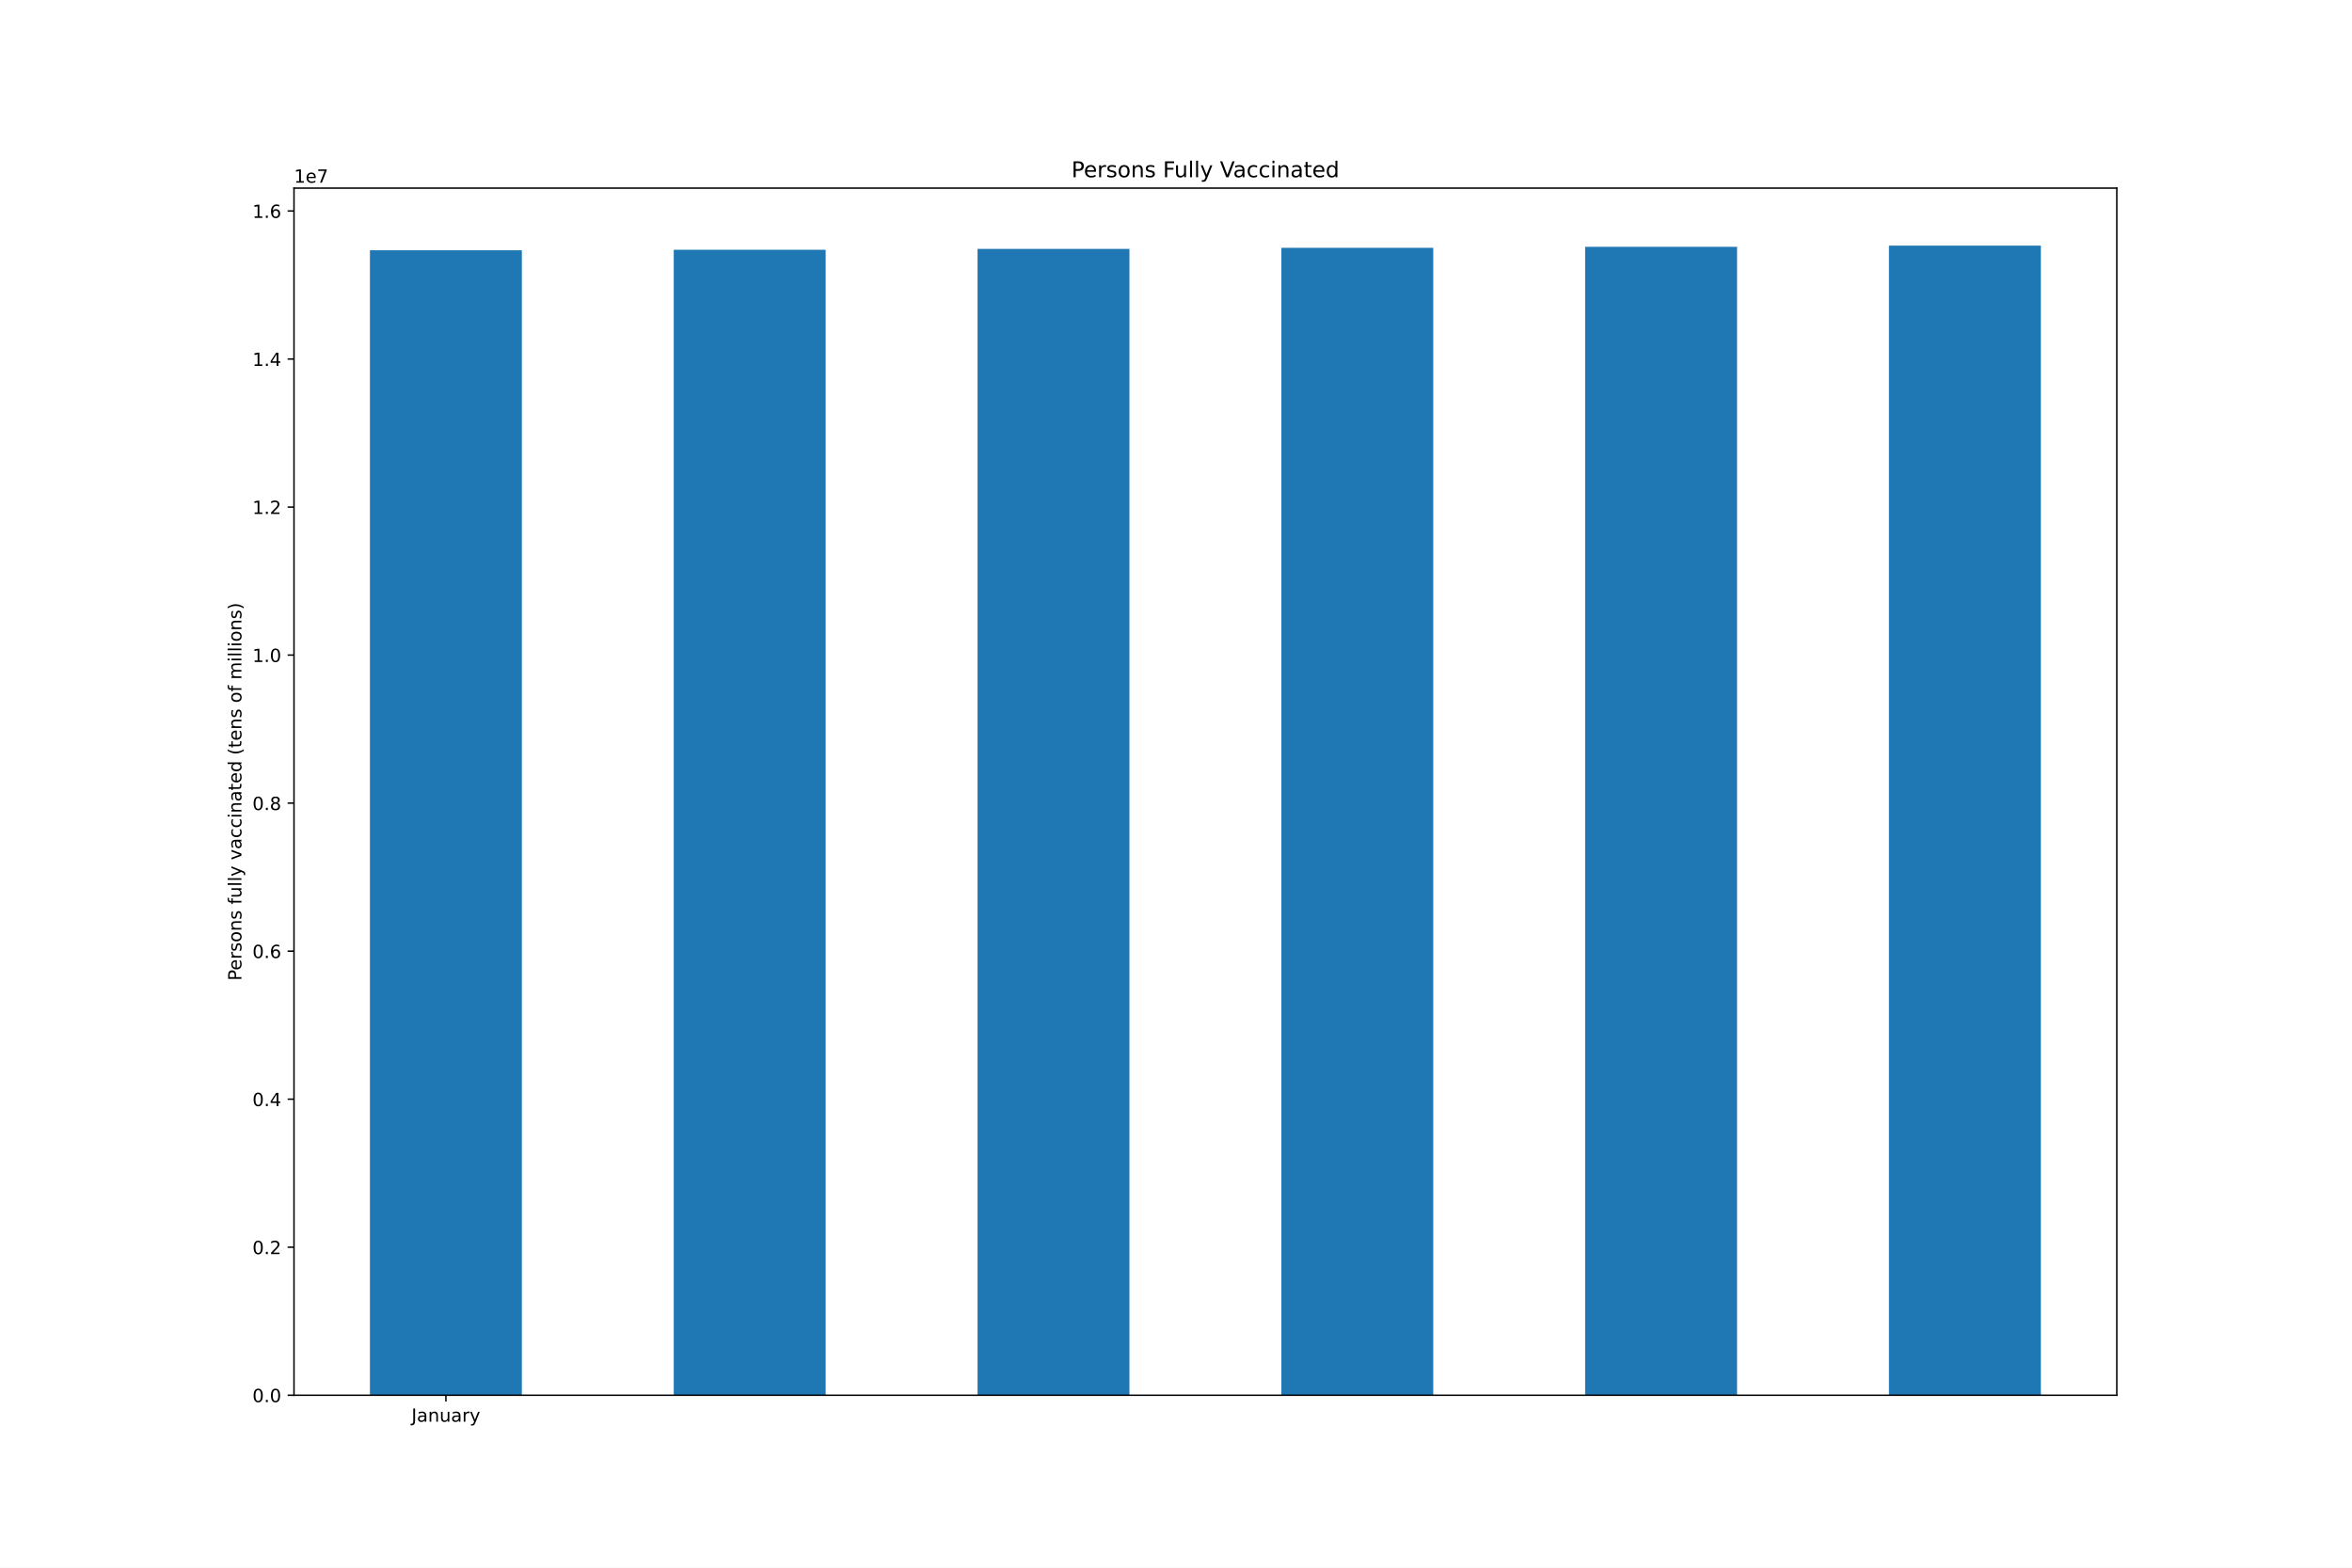
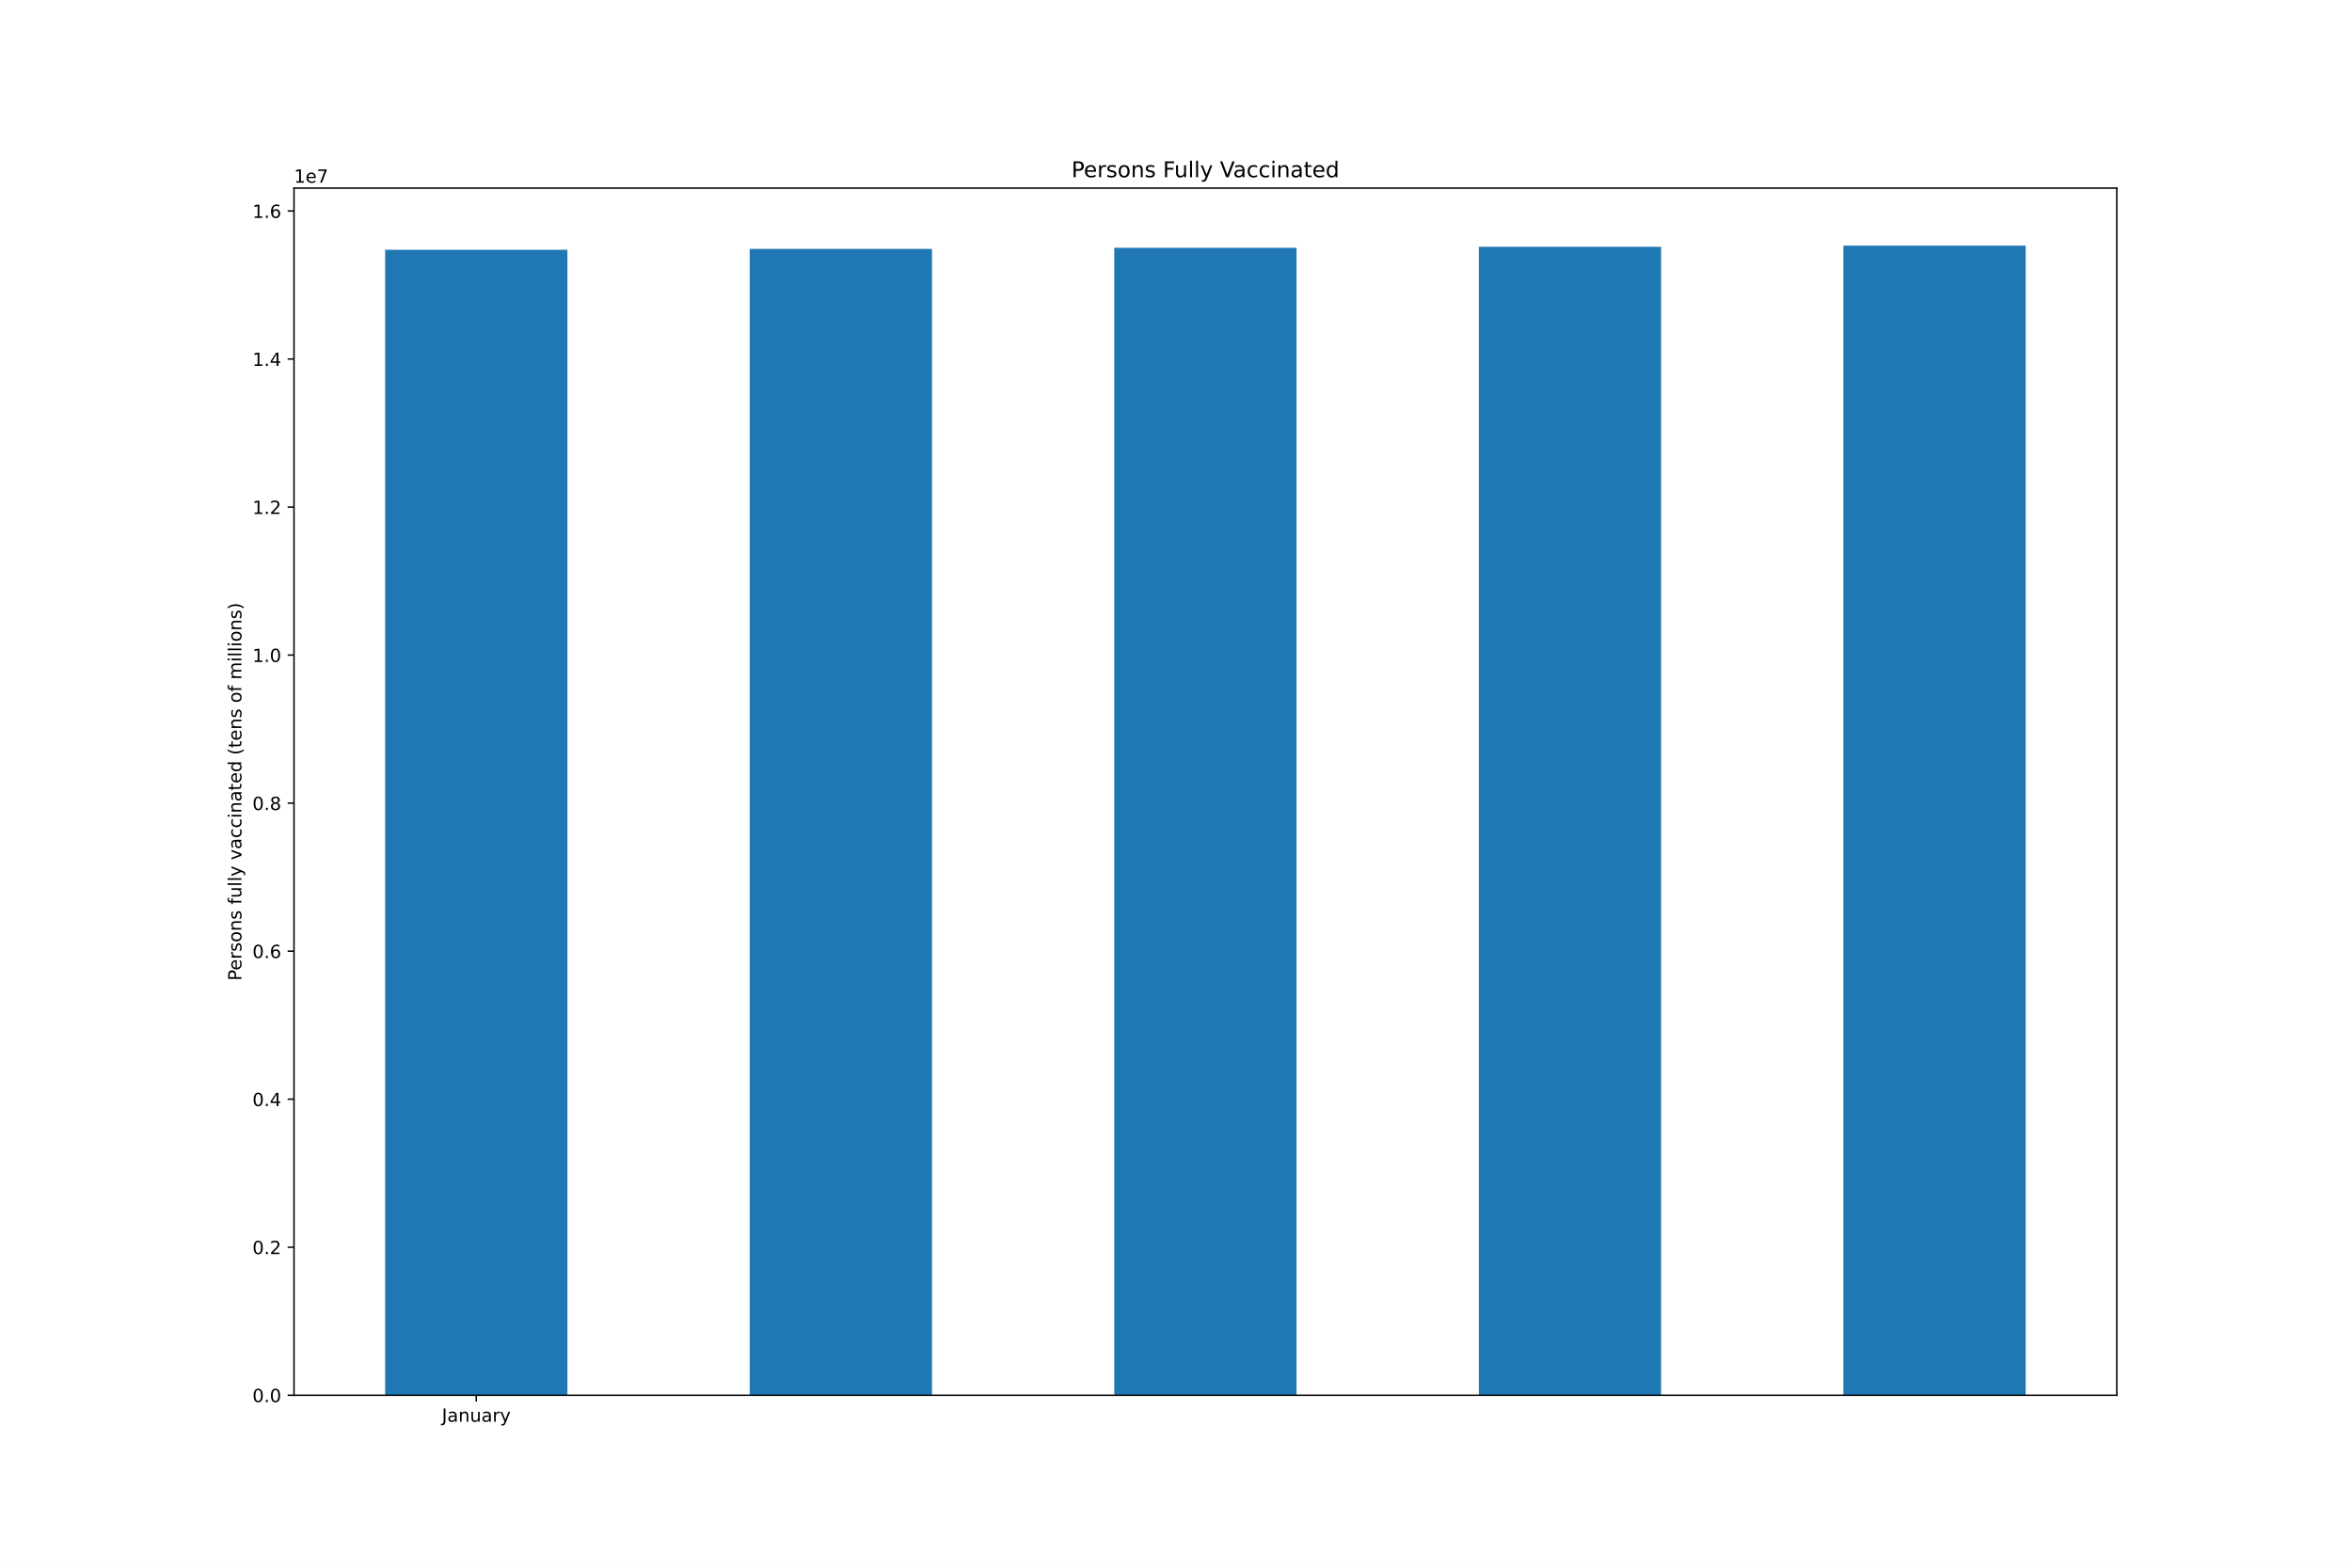
<svg xmlns="http://www.w3.org/2000/svg" xmlns:xlink="http://www.w3.org/1999/xlink" height="864pt" version="1.1" viewBox="0 0 1296 864" width="1296pt">
  <defs>
    <style type="text/css">*{stroke-linecap:butt;stroke-linejoin:round;}</style>
  </defs>
  <g id="figure_1">
    <g id="patch_1">
      <path d="M 0 864  L 1296 864  L 1296 0  L 0 0  z " style="fill:#ffffff;" />
    </g>
    <g id="axes_1">
      <g id="patch_2">
        <path d="M 162 768.96  L 1166.4 768.96  L 1166.4 103.68  L 162 103.68  z " style="fill:#ffffff;" />
      </g>
      <g id="patch_3">
-         <path clip-path="url(#peab6dfb6a9)" d="M 203.85 768.96  L 287.55 768.96  L 287.55 137.92  L 203.85 137.92  z " style="fill:#1f77b4;" />
+         <path clip-path="url(#pcea8a0b3ef)" d="M 212.22 768.96  L 312.66 768.96  L 312.66 137.636  L 212.22 137.636  z " style="fill:#1f77b4;" />
      </g>
      <g id="patch_4">
-         <path clip-path="url(#peab6dfb6a9)" d="M 371.25 768.96  L 454.95 768.96  L 454.95 137.636  L 371.25 137.636  z " style="fill:#1f77b4;" />
+         <path clip-path="url(#pcea8a0b3ef)" d="M 413.1 768.96  L 513.54 768.96  L 513.54 137.158  L 413.1 137.158  z " style="fill:#1f77b4;" />
      </g>
      <g id="patch_5">
-         <path clip-path="url(#peab6dfb6a9)" d="M 538.65 768.96  L 622.35 768.96  L 622.35 137.158  L 538.65 137.158  z " style="fill:#1f77b4;" />
+         <path clip-path="url(#pcea8a0b3ef)" d="M 613.98 768.96  L 714.42 768.96  L 714.42 136.593  L 613.98 136.593  z " style="fill:#1f77b4;" />
      </g>
      <g id="patch_6">
-         <path clip-path="url(#peab6dfb6a9)" d="M 706.05 768.96  L 789.75 768.96  L 789.75 136.593  L 706.05 136.593  z " style="fill:#1f77b4;" />
+         <path clip-path="url(#pcea8a0b3ef)" d="M 814.86 768.96  L 915.3 768.96  L 915.3 136.011  L 814.86 136.011  z " style="fill:#1f77b4;" />
      </g>
      <g id="patch_7">
-         <path clip-path="url(#peab6dfb6a9)" d="M 873.45 768.96  L 957.15 768.96  L 957.15 136.011  L 873.45 136.011  z " style="fill:#1f77b4;" />
-       </g>
-       <g id="patch_8">
-         <path clip-path="url(#peab6dfb6a9)" d="M 1040.85 768.96  L 1124.55 768.96  L 1124.55 135.36  L 1040.85 135.36  z " style="fill:#1f77b4;" />
+         <path clip-path="url(#pcea8a0b3ef)" d="M 1015.74 768.96  L 1116.18 768.96  L 1116.18 135.36  L 1015.74 135.36  z " style="fill:#1f77b4;" />
      </g>
      <g id="matplotlib.axis_1">
        <g id="xtick_1">
          <g id="line2d_1">
            <defs>
-               <path d="M 0 0  L 0 3.5  " id="m3346ec9a8f" style="stroke:#000000;stroke-width:0.8;" />
+               <path d="M 0 0  L 0 3.5  " id="m706295b4ef" style="stroke:#000000;stroke-width:0.8;" />
            </defs>
            <g>
-               <use style="stroke:#000000;stroke-width:0.8;" x="245.7" xlink:href="#m3346ec9a8f" y="768.96" />
+               <use style="stroke:#000000;stroke-width:0.8;" x="262.44" xlink:href="#m706295b4ef" y="768.96" />
            </g>
          </g>
          <g id="text_1">
-             <g transform="translate(226.7445 783.5584)scale(0.1 -0.1)">
+             <g transform="translate(243.4845 783.5584)scale(0.1 -0.1)">
              <defs>
                <path d="M 628 4666  L 1259 4666  L 1259 325  Q 1259 -519 939 -900  Q 619 -1281 -91 -1281  L -331 -1281  L -331 -750  L -134 -750  Q 284 -750 456 -515  Q 628 -281 628 325  L 628 4666  z " id="DejaVuSans-4a" transform="scale(0.015625)" />
                <path d="M 2194 1759  Q 1497 1759 1228 1600  Q 959 1441 959 1056  Q 959 750 1161 570  Q 1363 391 1709 391  Q 2188 391 2477 730  Q 2766 1069 2766 1631  L 2766 1759  L 2194 1759  z M 3341 1997  L 3341 0  L 2766 0  L 2766 531  Q 2569 213 2275 61  Q 1981 -91 1556 -91  Q 1019 -91 701 211  Q 384 513 384 1019  Q 384 1609 779 1909  Q 1175 2209 1959 2209  L 2766 2209  L 2766 2266  Q 2766 2663 2505 2880  Q 2244 3097 1772 3097  Q 1472 3097 1187 3025  Q 903 2953 641 2809  L 641 3341  Q 956 3463 1253 3523  Q 1550 3584 1831 3584  Q 2591 3584 2966 3190  Q 3341 2797 3341 1997  z " id="DejaVuSans-61" transform="scale(0.015625)" />
                <path d="M 3513 2113  L 3513 0  L 2938 0  L 2938 2094  Q 2938 2591 2744 2837  Q 2550 3084 2163 3084  Q 1697 3084 1428 2787  Q 1159 2491 1159 1978  L 1159 0  L 581 0  L 581 3500  L 1159 3500  L 1159 2956  Q 1366 3272 1645 3428  Q 1925 3584 2291 3584  Q 2894 3584 3203 3211  Q 3513 2838 3513 2113  z " id="DejaVuSans-6e" transform="scale(0.015625)" />
                <path d="M 544 1381  L 544 3500  L 1119 3500  L 1119 1403  Q 1119 906 1312 657  Q 1506 409 1894 409  Q 2359 409 2629 706  Q 2900 1003 2900 1516  L 2900 3500  L 3475 3500  L 3475 0  L 2900 0  L 2900 538  Q 2691 219 2414 64  Q 2138 -91 1772 -91  Q 1169 -91 856 284  Q 544 659 544 1381  z M 1991 3584  L 1991 3584  z " id="DejaVuSans-75" transform="scale(0.015625)" />
                <path d="M 2631 2963  Q 2534 3019 2420 3045  Q 2306 3072 2169 3072  Q 1681 3072 1420 2755  Q 1159 2438 1159 1844  L 1159 0  L 581 0  L 581 3500  L 1159 3500  L 1159 2956  Q 1341 3275 1631 3429  Q 1922 3584 2338 3584  Q 2397 3584 2469 3576  Q 2541 3569 2628 3553  L 2631 2963  z " id="DejaVuSans-72" transform="scale(0.015625)" />
                <path d="M 2059 -325  Q 1816 -950 1584 -1140  Q 1353 -1331 966 -1331  L 506 -1331  L 506 -850  L 844 -850  Q 1081 -850 1212 -737  Q 1344 -625 1503 -206  L 1606 56  L 191 3500  L 800 3500  L 1894 763  L 2988 3500  L 3597 3500  L 2059 -325  z " id="DejaVuSans-79" transform="scale(0.015625)" />
              </defs>
              <use xlink:href="#DejaVuSans-4a" />
              <use x="29.492" xlink:href="#DejaVuSans-61" />
              <use x="90.771" xlink:href="#DejaVuSans-6e" />
              <use x="154.15" xlink:href="#DejaVuSans-75" />
              <use x="217.529" xlink:href="#DejaVuSans-61" />
              <use x="278.809" xlink:href="#DejaVuSans-72" />
              <use x="319.922" xlink:href="#DejaVuSans-79" />
            </g>
          </g>
        </g>
      </g>
      <g id="matplotlib.axis_2">
        <g id="ytick_1">
          <g id="line2d_2">
            <defs>
-               <path d="M 0 0  L -3.5 0  " id="mefca4bb7fe" style="stroke:#000000;stroke-width:0.8;" />
+               <path d="M 0 0  L -3.5 0  " id="m669347ba97" style="stroke:#000000;stroke-width:0.8;" />
            </defs>
            <g>
-               <use style="stroke:#000000;stroke-width:0.8;" x="162" xlink:href="#mefca4bb7fe" y="768.96" />
+               <use style="stroke:#000000;stroke-width:0.8;" x="162" xlink:href="#m669347ba97" y="768.96" />
            </g>
          </g>
          <g id="text_2">
            <g transform="translate(139.0969 772.7592)scale(0.1 -0.1)">
              <defs>
                <path d="M 2034 4250  Q 1547 4250 1301 3770  Q 1056 3291 1056 2328  Q 1056 1369 1301 889  Q 1547 409 2034 409  Q 2525 409 2770 889  Q 3016 1369 3016 2328  Q 3016 3291 2770 3770  Q 2525 4250 2034 4250  z M 2034 4750  Q 2819 4750 3233 4129  Q 3647 3509 3647 2328  Q 3647 1150 3233 529  Q 2819 -91 2034 -91  Q 1250 -91 836 529  Q 422 1150 422 2328  Q 422 3509 836 4129  Q 1250 4750 2034 4750  z " id="DejaVuSans-30" transform="scale(0.015625)" />
                <path d="M 684 794  L 1344 794  L 1344 0  L 684 0  L 684 794  z " id="DejaVuSans-2e" transform="scale(0.015625)" />
              </defs>
              <use xlink:href="#DejaVuSans-30" />
              <use x="63.623" xlink:href="#DejaVuSans-2e" />
              <use x="95.41" xlink:href="#DejaVuSans-30" />
            </g>
          </g>
        </g>
        <g id="ytick_2">
          <g id="line2d_3">
            <g>
-               <use style="stroke:#000000;stroke-width:0.8;" x="162" xlink:href="#mefca4bb7fe" y="687.376" />
+               <use style="stroke:#000000;stroke-width:0.8;" x="162" xlink:href="#m669347ba97" y="687.376" />
            </g>
          </g>
          <g id="text_3">
            <g transform="translate(139.0969 691.1752)scale(0.1 -0.1)">
              <defs>
                <path d="M 1228 531  L 3431 531  L 3431 0  L 469 0  L 469 531  Q 828 903 1448 1529  Q 2069 2156 2228 2338  Q 2531 2678 2651 2914  Q 2772 3150 2772 3378  Q 2772 3750 2511 3984  Q 2250 4219 1831 4219  Q 1534 4219 1204 4116  Q 875 4013 500 3803  L 500 4441  Q 881 4594 1212 4672  Q 1544 4750 1819 4750  Q 2544 4750 2975 4387  Q 3406 4025 3406 3419  Q 3406 3131 3298 2873  Q 3191 2616 2906 2266  Q 2828 2175 2409 1742  Q 1991 1309 1228 531  z " id="DejaVuSans-32" transform="scale(0.015625)" />
              </defs>
              <use xlink:href="#DejaVuSans-30" />
              <use x="63.623" xlink:href="#DejaVuSans-2e" />
              <use x="95.41" xlink:href="#DejaVuSans-32" />
            </g>
          </g>
        </g>
        <g id="ytick_3">
          <g id="line2d_4">
            <g>
-               <use style="stroke:#000000;stroke-width:0.8;" x="162" xlink:href="#mefca4bb7fe" y="605.792" />
+               <use style="stroke:#000000;stroke-width:0.8;" x="162" xlink:href="#m669347ba97" y="605.792" />
            </g>
          </g>
          <g id="text_4">
            <g transform="translate(139.0969 609.5913)scale(0.1 -0.1)">
              <defs>
                <path d="M 2419 4116  L 825 1625  L 2419 1625  L 2419 4116  z M 2253 4666  L 3047 4666  L 3047 1625  L 3713 1625  L 3713 1100  L 3047 1100  L 3047 0  L 2419 0  L 2419 1100  L 313 1100  L 313 1709  L 2253 4666  z " id="DejaVuSans-34" transform="scale(0.015625)" />
              </defs>
              <use xlink:href="#DejaVuSans-30" />
              <use x="63.623" xlink:href="#DejaVuSans-2e" />
              <use x="95.41" xlink:href="#DejaVuSans-34" />
            </g>
          </g>
        </g>
        <g id="ytick_4">
          <g id="line2d_5">
            <g>
-               <use style="stroke:#000000;stroke-width:0.8;" x="162" xlink:href="#mefca4bb7fe" y="524.208" />
+               <use style="stroke:#000000;stroke-width:0.8;" x="162" xlink:href="#m669347ba97" y="524.208" />
            </g>
          </g>
          <g id="text_5">
            <g transform="translate(139.0969 528.0073)scale(0.1 -0.1)">
              <defs>
                <path d="M 2113 2584  Q 1688 2584 1439 2293  Q 1191 2003 1191 1497  Q 1191 994 1439 701  Q 1688 409 2113 409  Q 2538 409 2786 701  Q 3034 994 3034 1497  Q 3034 2003 2786 2293  Q 2538 2584 2113 2584  z M 3366 4563  L 3366 3988  Q 3128 4100 2886 4159  Q 2644 4219 2406 4219  Q 1781 4219 1451 3797  Q 1122 3375 1075 2522  Q 1259 2794 1537 2939  Q 1816 3084 2150 3084  Q 2853 3084 3261 2657  Q 3669 2231 3669 1497  Q 3669 778 3244 343  Q 2819 -91 2113 -91  Q 1303 -91 875 529  Q 447 1150 447 2328  Q 447 3434 972 4092  Q 1497 4750 2381 4750  Q 2619 4750 2861 4703  Q 3103 4656 3366 4563  z " id="DejaVuSans-36" transform="scale(0.015625)" />
              </defs>
              <use xlink:href="#DejaVuSans-30" />
              <use x="63.623" xlink:href="#DejaVuSans-2e" />
              <use x="95.41" xlink:href="#DejaVuSans-36" />
            </g>
          </g>
        </g>
        <g id="ytick_5">
          <g id="line2d_6">
            <g>
-               <use style="stroke:#000000;stroke-width:0.8;" x="162" xlink:href="#mefca4bb7fe" y="442.624" />
+               <use style="stroke:#000000;stroke-width:0.8;" x="162" xlink:href="#m669347ba97" y="442.624" />
            </g>
          </g>
          <g id="text_6">
            <g transform="translate(139.0969 446.4233)scale(0.1 -0.1)">
              <defs>
                <path d="M 2034 2216  Q 1584 2216 1326 1975  Q 1069 1734 1069 1313  Q 1069 891 1326 650  Q 1584 409 2034 409  Q 2484 409 2743 651  Q 3003 894 3003 1313  Q 3003 1734 2745 1975  Q 2488 2216 2034 2216  z M 1403 2484  Q 997 2584 770 2862  Q 544 3141 544 3541  Q 544 4100 942 4425  Q 1341 4750 2034 4750  Q 2731 4750 3128 4425  Q 3525 4100 3525 3541  Q 3525 3141 3298 2862  Q 3072 2584 2669 2484  Q 3125 2378 3379 2068  Q 3634 1759 3634 1313  Q 3634 634 3220 271  Q 2806 -91 2034 -91  Q 1263 -91 848 271  Q 434 634 434 1313  Q 434 1759 690 2068  Q 947 2378 1403 2484  z M 1172 3481  Q 1172 3119 1398 2916  Q 1625 2713 2034 2713  Q 2441 2713 2670 2916  Q 2900 3119 2900 3481  Q 2900 3844 2670 4047  Q 2441 4250 2034 4250  Q 1625 4250 1398 4047  Q 1172 3844 1172 3481  z " id="DejaVuSans-38" transform="scale(0.015625)" />
              </defs>
              <use xlink:href="#DejaVuSans-30" />
              <use x="63.623" xlink:href="#DejaVuSans-2e" />
              <use x="95.41" xlink:href="#DejaVuSans-38" />
            </g>
          </g>
        </g>
        <g id="ytick_6">
          <g id="line2d_7">
            <g>
-               <use style="stroke:#000000;stroke-width:0.8;" x="162" xlink:href="#mefca4bb7fe" y="361.04" />
+               <use style="stroke:#000000;stroke-width:0.8;" x="162" xlink:href="#m669347ba97" y="361.04" />
            </g>
          </g>
          <g id="text_7">
            <g transform="translate(139.0969 364.8394)scale(0.1 -0.1)">
              <defs>
                <path d="M 794 531  L 1825 531  L 1825 4091  L 703 3866  L 703 4441  L 1819 4666  L 2450 4666  L 2450 531  L 3481 531  L 3481 0  L 794 0  L 794 531  z " id="DejaVuSans-31" transform="scale(0.015625)" />
              </defs>
              <use xlink:href="#DejaVuSans-31" />
              <use x="63.623" xlink:href="#DejaVuSans-2e" />
              <use x="95.41" xlink:href="#DejaVuSans-30" />
            </g>
          </g>
        </g>
        <g id="ytick_7">
          <g id="line2d_8">
            <g>
-               <use style="stroke:#000000;stroke-width:0.8;" x="162" xlink:href="#mefca4bb7fe" y="279.456" />
+               <use style="stroke:#000000;stroke-width:0.8;" x="162" xlink:href="#m669347ba97" y="279.456" />
            </g>
          </g>
          <g id="text_8">
            <g transform="translate(139.0969 283.2554)scale(0.1 -0.1)">
              <use xlink:href="#DejaVuSans-31" />
              <use x="63.623" xlink:href="#DejaVuSans-2e" />
              <use x="95.41" xlink:href="#DejaVuSans-32" />
            </g>
          </g>
        </g>
        <g id="ytick_8">
          <g id="line2d_9">
            <g>
-               <use style="stroke:#000000;stroke-width:0.8;" x="162" xlink:href="#mefca4bb7fe" y="197.872" />
+               <use style="stroke:#000000;stroke-width:0.8;" x="162" xlink:href="#m669347ba97" y="197.872" />
            </g>
          </g>
          <g id="text_9">
            <g transform="translate(139.0969 201.6714)scale(0.1 -0.1)">
              <use xlink:href="#DejaVuSans-31" />
              <use x="63.623" xlink:href="#DejaVuSans-2e" />
              <use x="95.41" xlink:href="#DejaVuSans-34" />
            </g>
          </g>
        </g>
        <g id="ytick_9">
          <g id="line2d_10">
            <g>
-               <use style="stroke:#000000;stroke-width:0.8;" x="162" xlink:href="#mefca4bb7fe" y="116.288" />
+               <use style="stroke:#000000;stroke-width:0.8;" x="162" xlink:href="#m669347ba97" y="116.288" />
            </g>
          </g>
          <g id="text_10">
            <g transform="translate(139.0969 120.0875)scale(0.1 -0.1)">
              <use xlink:href="#DejaVuSans-31" />
              <use x="63.623" xlink:href="#DejaVuSans-2e" />
              <use x="95.41" xlink:href="#DejaVuSans-36" />
            </g>
          </g>
        </g>
        <g id="text_11">
          <g transform="translate(133.0172 540.4802)rotate(-90)scale(0.1 -0.1)">
            <defs>
              <path d="M 1259 4147  L 1259 2394  L 2053 2394  Q 2494 2394 2734 2622  Q 2975 2850 2975 3272  Q 2975 3691 2734 3919  Q 2494 4147 2053 4147  L 1259 4147  z M 628 4666  L 2053 4666  Q 2838 4666 3239 4311  Q 3641 3956 3641 3272  Q 3641 2581 3239 2228  Q 2838 1875 2053 1875  L 1259 1875  L 1259 0  L 628 0  L 628 4666  z " id="DejaVuSans-50" transform="scale(0.015625)" />
              <path d="M 3597 1894  L 3597 1613  L 953 1613  Q 991 1019 1311 708  Q 1631 397 2203 397  Q 2534 397 2845 478  Q 3156 559 3463 722  L 3463 178  Q 3153 47 2828 -22  Q 2503 -91 2169 -91  Q 1331 -91 842 396  Q 353 884 353 1716  Q 353 2575 817 3079  Q 1281 3584 2069 3584  Q 2775 3584 3186 3129  Q 3597 2675 3597 1894  z M 3022 2063  Q 3016 2534 2758 2815  Q 2500 3097 2075 3097  Q 1594 3097 1305 2825  Q 1016 2553 972 2059  L 3022 2063  z " id="DejaVuSans-65" transform="scale(0.015625)" />
              <path d="M 2834 3397  L 2834 2853  Q 2591 2978 2328 3040  Q 2066 3103 1784 3103  Q 1356 3103 1142 2972  Q 928 2841 928 2578  Q 928 2378 1081 2264  Q 1234 2150 1697 2047  L 1894 2003  Q 2506 1872 2764 1633  Q 3022 1394 3022 966  Q 3022 478 2636 193  Q 2250 -91 1575 -91  Q 1294 -91 989 -36  Q 684 19 347 128  L 347 722  Q 666 556 975 473  Q 1284 391 1588 391  Q 1994 391 2212 530  Q 2431 669 2431 922  Q 2431 1156 2273 1281  Q 2116 1406 1581 1522  L 1381 1569  Q 847 1681 609 1914  Q 372 2147 372 2553  Q 372 3047 722 3315  Q 1072 3584 1716 3584  Q 2034 3584 2315 3537  Q 2597 3491 2834 3397  z " id="DejaVuSans-73" transform="scale(0.015625)" />
              <path d="M 1959 3097  Q 1497 3097 1228 2736  Q 959 2375 959 1747  Q 959 1119 1226 758  Q 1494 397 1959 397  Q 2419 397 2687 759  Q 2956 1122 2956 1747  Q 2956 2369 2687 2733  Q 2419 3097 1959 3097  z M 1959 3584  Q 2709 3584 3137 3096  Q 3566 2609 3566 1747  Q 3566 888 3137 398  Q 2709 -91 1959 -91  Q 1206 -91 779 398  Q 353 888 353 1747  Q 353 2609 779 3096  Q 1206 3584 1959 3584  z " id="DejaVuSans-6f" transform="scale(0.015625)" />
              <path id="DejaVuSans-20" transform="scale(0.015625)" />
              <path d="M 2375 4863  L 2375 4384  L 1825 4384  Q 1516 4384 1395 4259  Q 1275 4134 1275 3809  L 1275 3500  L 2222 3500  L 2222 3053  L 1275 3053  L 1275 0  L 697 0  L 697 3053  L 147 3053  L 147 3500  L 697 3500  L 697 3744  Q 697 4328 969 4595  Q 1241 4863 1831 4863  L 2375 4863  z " id="DejaVuSans-66" transform="scale(0.015625)" />
              <path d="M 603 4863  L 1178 4863  L 1178 0  L 603 0  L 603 4863  z " id="DejaVuSans-6c" transform="scale(0.015625)" />
              <path d="M 191 3500  L 800 3500  L 1894 563  L 2988 3500  L 3597 3500  L 2284 0  L 1503 0  L 191 3500  z " id="DejaVuSans-76" transform="scale(0.015625)" />
              <path d="M 3122 3366  L 3122 2828  Q 2878 2963 2633 3030  Q 2388 3097 2138 3097  Q 1578 3097 1268 2742  Q 959 2388 959 1747  Q 959 1106 1268 751  Q 1578 397 2138 397  Q 2388 397 2633 464  Q 2878 531 3122 666  L 3122 134  Q 2881 22 2623 -34  Q 2366 -91 2075 -91  Q 1284 -91 818 406  Q 353 903 353 1747  Q 353 2603 823 3093  Q 1294 3584 2113 3584  Q 2378 3584 2631 3529  Q 2884 3475 3122 3366  z " id="DejaVuSans-63" transform="scale(0.015625)" />
              <path d="M 603 3500  L 1178 3500  L 1178 0  L 603 0  L 603 3500  z M 603 4863  L 1178 4863  L 1178 4134  L 603 4134  L 603 4863  z " id="DejaVuSans-69" transform="scale(0.015625)" />
              <path d="M 1172 4494  L 1172 3500  L 2356 3500  L 2356 3053  L 1172 3053  L 1172 1153  Q 1172 725 1289 603  Q 1406 481 1766 481  L 2356 481  L 2356 0  L 1766 0  Q 1100 0 847 248  Q 594 497 594 1153  L 594 3053  L 172 3053  L 172 3500  L 594 3500  L 594 4494  L 1172 4494  z " id="DejaVuSans-74" transform="scale(0.015625)" />
              <path d="M 2906 2969  L 2906 4863  L 3481 4863  L 3481 0  L 2906 0  L 2906 525  Q 2725 213 2448 61  Q 2172 -91 1784 -91  Q 1150 -91 751 415  Q 353 922 353 1747  Q 353 2572 751 3078  Q 1150 3584 1784 3584  Q 2172 3584 2448 3432  Q 2725 3281 2906 2969  z M 947 1747  Q 947 1113 1208 752  Q 1469 391 1925 391  Q 2381 391 2643 752  Q 2906 1113 2906 1747  Q 2906 2381 2643 2742  Q 2381 3103 1925 3103  Q 1469 3103 1208 2742  Q 947 2381 947 1747  z " id="DejaVuSans-64" transform="scale(0.015625)" />
              <path d="M 1984 4856  Q 1566 4138 1362 3434  Q 1159 2731 1159 2009  Q 1159 1288 1364 580  Q 1569 -128 1984 -844  L 1484 -844  Q 1016 -109 783 600  Q 550 1309 550 2009  Q 550 2706 781 3412  Q 1013 4119 1484 4856  L 1984 4856  z " id="DejaVuSans-28" transform="scale(0.015625)" />
              <path d="M 3328 2828  Q 3544 3216 3844 3400  Q 4144 3584 4550 3584  Q 5097 3584 5394 3201  Q 5691 2819 5691 2113  L 5691 0  L 5113 0  L 5113 2094  Q 5113 2597 4934 2840  Q 4756 3084 4391 3084  Q 3944 3084 3684 2787  Q 3425 2491 3425 1978  L 3425 0  L 2847 0  L 2847 2094  Q 2847 2600 2669 2842  Q 2491 3084 2119 3084  Q 1678 3084 1418 2786  Q 1159 2488 1159 1978  L 1159 0  L 581 0  L 581 3500  L 1159 3500  L 1159 2956  Q 1356 3278 1631 3431  Q 1906 3584 2284 3584  Q 2666 3584 2933 3390  Q 3200 3197 3328 2828  z " id="DejaVuSans-6d" transform="scale(0.015625)" />
              <path d="M 513 4856  L 1013 4856  Q 1481 4119 1714 3412  Q 1947 2706 1947 2009  Q 1947 1309 1714 600  Q 1481 -109 1013 -844  L 513 -844  Q 928 -128 1133 580  Q 1338 1288 1338 2009  Q 1338 2731 1133 3434  Q 928 4138 513 4856  z " id="DejaVuSans-29" transform="scale(0.015625)" />
            </defs>
            <use xlink:href="#DejaVuSans-50" />
            <use x="56.678" xlink:href="#DejaVuSans-65" />
            <use x="118.201" xlink:href="#DejaVuSans-72" />
            <use x="159.314" xlink:href="#DejaVuSans-73" />
            <use x="211.414" xlink:href="#DejaVuSans-6f" />
            <use x="272.596" xlink:href="#DejaVuSans-6e" />
            <use x="335.975" xlink:href="#DejaVuSans-73" />
            <use x="388.074" xlink:href="#DejaVuSans-20" />
            <use x="419.861" xlink:href="#DejaVuSans-66" />
            <use x="455.066" xlink:href="#DejaVuSans-75" />
            <use x="518.445" xlink:href="#DejaVuSans-6c" />
            <use x="546.229" xlink:href="#DejaVuSans-6c" />
            <use x="574.012" xlink:href="#DejaVuSans-79" />
            <use x="633.191" xlink:href="#DejaVuSans-20" />
            <use x="664.979" xlink:href="#DejaVuSans-76" />
            <use x="724.158" xlink:href="#DejaVuSans-61" />
            <use x="785.438" xlink:href="#DejaVuSans-63" />
            <use x="840.418" xlink:href="#DejaVuSans-63" />
            <use x="895.398" xlink:href="#DejaVuSans-69" />
            <use x="923.182" xlink:href="#DejaVuSans-6e" />
            <use x="986.561" xlink:href="#DejaVuSans-61" />
            <use x="1047.84" xlink:href="#DejaVuSans-74" />
            <use x="1087.049" xlink:href="#DejaVuSans-65" />
            <use x="1148.572" xlink:href="#DejaVuSans-64" />
            <use x="1212.049" xlink:href="#DejaVuSans-20" />
            <use x="1243.836" xlink:href="#DejaVuSans-28" />
            <use x="1282.85" xlink:href="#DejaVuSans-74" />
            <use x="1322.059" xlink:href="#DejaVuSans-65" />
            <use x="1383.582" xlink:href="#DejaVuSans-6e" />
            <use x="1446.961" xlink:href="#DejaVuSans-73" />
            <use x="1499.061" xlink:href="#DejaVuSans-20" />
            <use x="1530.848" xlink:href="#DejaVuSans-6f" />
            <use x="1592.029" xlink:href="#DejaVuSans-66" />
            <use x="1627.234" xlink:href="#DejaVuSans-20" />
            <use x="1659.021" xlink:href="#DejaVuSans-6d" />
            <use x="1756.434" xlink:href="#DejaVuSans-69" />
            <use x="1784.217" xlink:href="#DejaVuSans-6c" />
            <use x="1812" xlink:href="#DejaVuSans-6c" />
            <use x="1839.783" xlink:href="#DejaVuSans-69" />
            <use x="1867.566" xlink:href="#DejaVuSans-6f" />
            <use x="1928.748" xlink:href="#DejaVuSans-6e" />
            <use x="1992.127" xlink:href="#DejaVuSans-73" />
            <use x="2044.227" xlink:href="#DejaVuSans-29" />
          </g>
        </g>
        <g id="text_12">
          <g transform="translate(162 100.68)scale(0.1 -0.1)">
            <defs>
              <path d="M 525 4666  L 3525 4666  L 3525 4397  L 1831 0  L 1172 0  L 2766 4134  L 525 4134  L 525 4666  z " id="DejaVuSans-37" transform="scale(0.015625)" />
            </defs>
            <use xlink:href="#DejaVuSans-31" />
            <use x="63.623" xlink:href="#DejaVuSans-65" />
            <use x="125.146" xlink:href="#DejaVuSans-37" />
          </g>
        </g>
      </g>
+       <g id="patch_8">
+         <path d="M 162 768.96  L 162 103.68  " style="fill:none;stroke:#000000;stroke-linecap:square;stroke-linejoin:miter;stroke-width:0.8;" />
+       </g>
      <g id="patch_9">
-         <path d="M 162 768.96  L 162 103.68  " style="fill:none;stroke:#000000;stroke-linecap:square;stroke-linejoin:miter;stroke-width:0.8;" />
+         <path d="M 1166.4 768.96  L 1166.4 103.68  " style="fill:none;stroke:#000000;stroke-linecap:square;stroke-linejoin:miter;stroke-width:0.8;" />
      </g>
      <g id="patch_10">
-         <path d="M 1166.4 768.96  L 1166.4 103.68  " style="fill:none;stroke:#000000;stroke-linecap:square;stroke-linejoin:miter;stroke-width:0.8;" />
+         <path d="M 162 768.96  L 1166.4 768.96  " style="fill:none;stroke:#000000;stroke-linecap:square;stroke-linejoin:miter;stroke-width:0.8;" />
      </g>
      <g id="patch_11">
-         <path d="M 162 768.96  L 1166.4 768.96  " style="fill:none;stroke:#000000;stroke-linecap:square;stroke-linejoin:miter;stroke-width:0.8;" />
-       </g>
-       <g id="patch_12">
        <path d="M 162 103.68  L 1166.4 103.68  " style="fill:none;stroke:#000000;stroke-linecap:square;stroke-linejoin:miter;stroke-width:0.8;" />
      </g>
      <g id="text_13">
        <g transform="translate(590.3803 97.68)scale(0.12 -0.12)">
          <defs>
            <path d="M 628 4666  L 3309 4666  L 3309 4134  L 1259 4134  L 1259 2759  L 3109 2759  L 3109 2228  L 1259 2228  L 1259 0  L 628 0  L 628 4666  z " id="DejaVuSans-46" transform="scale(0.015625)" />
            <path d="M 1831 0  L 50 4666  L 709 4666  L 2188 738  L 3669 4666  L 4325 4666  L 2547 0  L 1831 0  z " id="DejaVuSans-56" transform="scale(0.015625)" />
          </defs>
          <use xlink:href="#DejaVuSans-50" />
          <use x="56.678" xlink:href="#DejaVuSans-65" />
          <use x="118.201" xlink:href="#DejaVuSans-72" />
          <use x="159.314" xlink:href="#DejaVuSans-73" />
          <use x="211.414" xlink:href="#DejaVuSans-6f" />
          <use x="272.596" xlink:href="#DejaVuSans-6e" />
          <use x="335.975" xlink:href="#DejaVuSans-73" />
          <use x="388.074" xlink:href="#DejaVuSans-20" />
          <use x="419.861" xlink:href="#DejaVuSans-46" />
          <use x="471.881" xlink:href="#DejaVuSans-75" />
          <use x="535.26" xlink:href="#DejaVuSans-6c" />
          <use x="563.043" xlink:href="#DejaVuSans-6c" />
          <use x="590.826" xlink:href="#DejaVuSans-79" />
          <use x="650.006" xlink:href="#DejaVuSans-20" />
          <use x="681.793" xlink:href="#DejaVuSans-56" />
          <use x="742.451" xlink:href="#DejaVuSans-61" />
          <use x="803.73" xlink:href="#DejaVuSans-63" />
          <use x="858.711" xlink:href="#DejaVuSans-63" />
          <use x="913.691" xlink:href="#DejaVuSans-69" />
          <use x="941.475" xlink:href="#DejaVuSans-6e" />
          <use x="1004.854" xlink:href="#DejaVuSans-61" />
          <use x="1066.133" xlink:href="#DejaVuSans-74" />
          <use x="1105.342" xlink:href="#DejaVuSans-65" />
          <use x="1166.865" xlink:href="#DejaVuSans-64" />
        </g>
      </g>
    </g>
  </g>
  <defs>
-     <clipPath id="peab6dfb6a9">
+     <clipPath id="pcea8a0b3ef">
      <rect height="665.28" width="1004.4" x="162" y="103.68" />
    </clipPath>
  </defs>
</svg>
